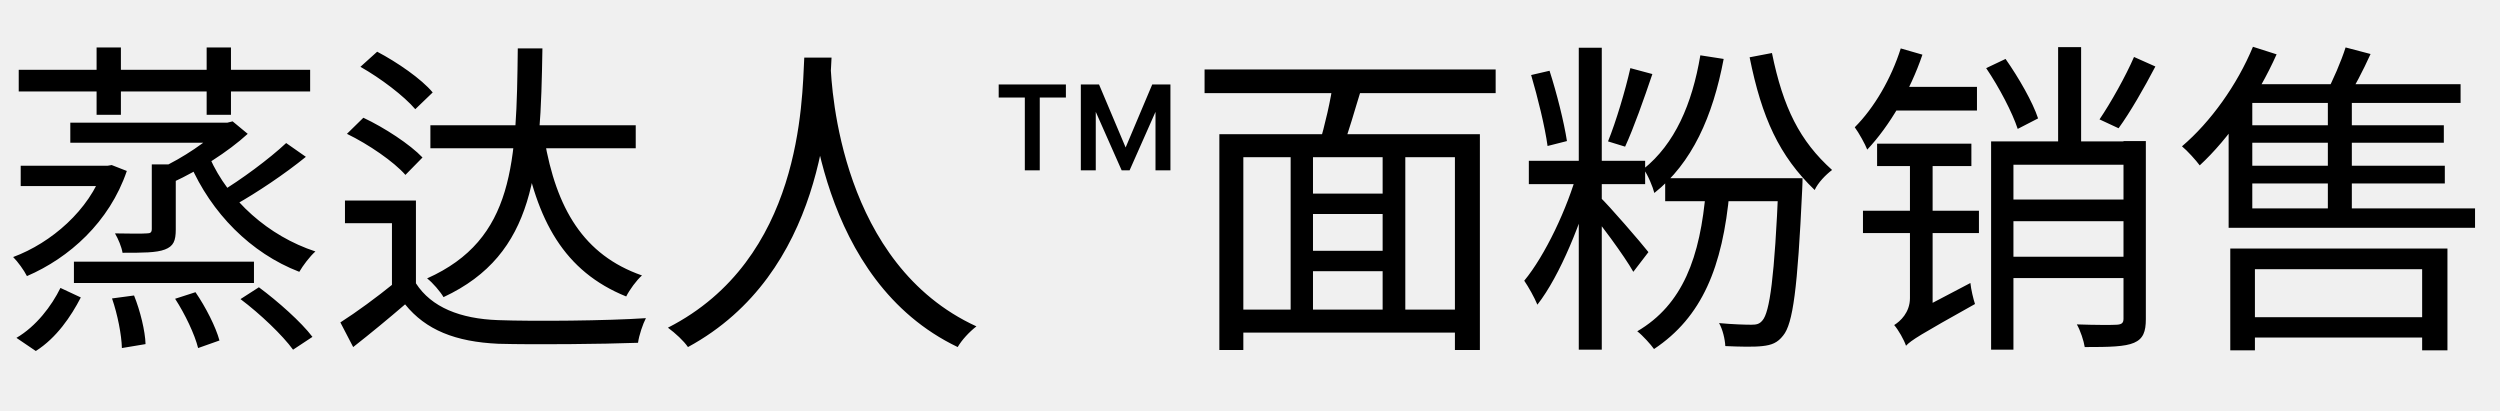
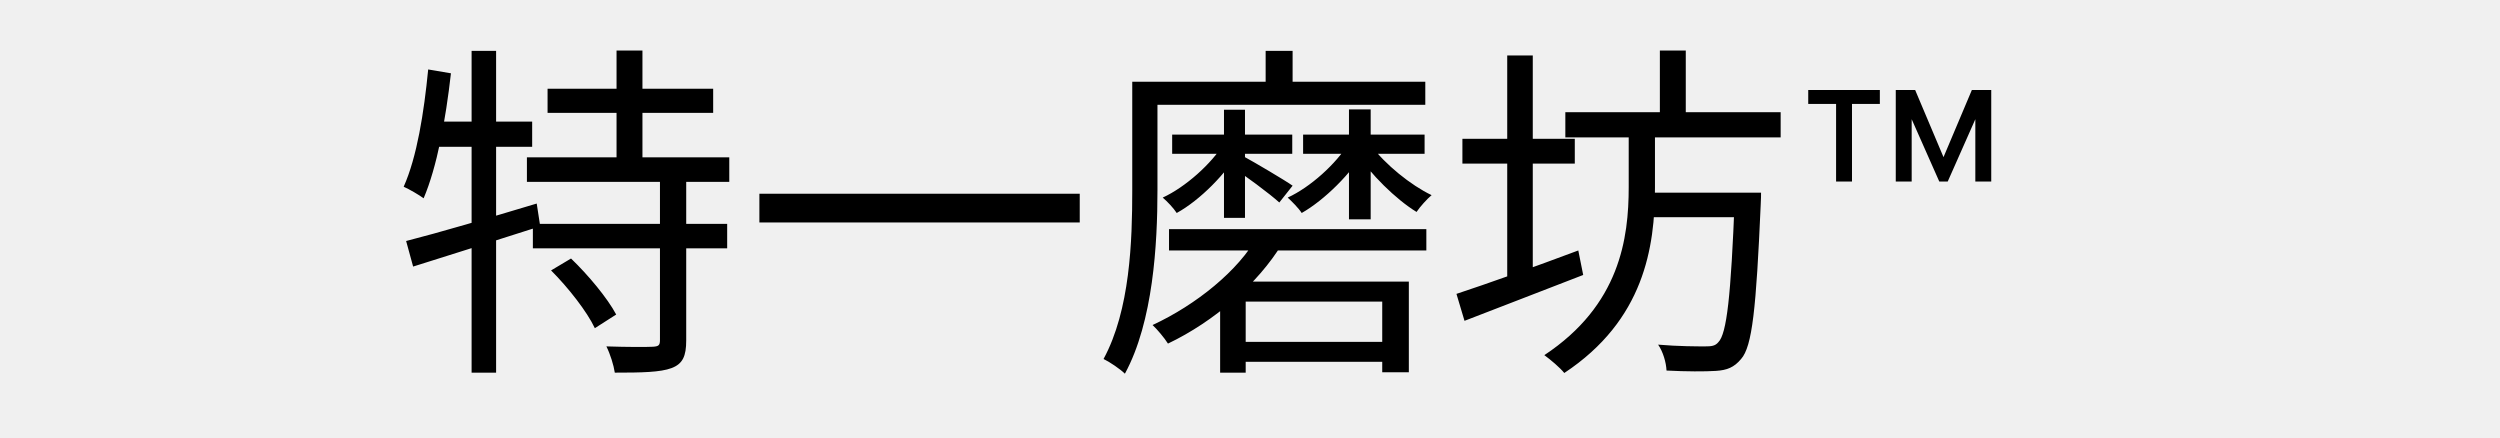
- <svg xmlns="http://www.w3.org/2000/svg" width="487" height="80" viewBox="0 0 487 80" fill="none">
-   <g clip-path="url(#clip0_104_6)">
-     <path d="M3.648 13.592V17.816H60.416V13.592H3.648ZM13.696 23.896V27.8H44.48V23.896H13.696ZM14.4 50.968V55.128H49.472V50.968H14.4ZM4.032 32.28V36.248H20.992V32.28H4.032ZM18.816 9.24V22.36H23.552V9.24H18.816ZM40.256 9.24V22.36H44.992V9.24H40.256ZM29.568 32.024V44.568C29.568 45.272 29.312 45.464 28.608 45.464C27.84 45.528 25.344 45.528 22.4 45.464C23.04 46.552 23.68 48.088 23.872 49.24C27.84 49.24 30.464 49.24 32.128 48.6C33.792 47.96 34.24 46.936 34.24 44.696V32.024H29.568ZM11.776 56.088C10.048 59.608 7.04 63.576 3.2 65.816L6.976 68.376C11.008 65.816 13.824 61.656 15.744 57.944L11.776 56.088ZM21.824 58.136C22.912 61.272 23.68 65.24 23.744 67.8L28.352 67.032C28.288 64.536 27.328 60.568 26.112 57.56L21.824 58.136ZM34.112 58.2C36.032 61.144 37.952 65.176 38.592 67.8L42.752 66.328C42.048 63.704 40.064 59.8 38.08 56.92L34.112 58.2ZM46.848 58.264C50.688 61.144 55.04 65.304 57.088 68.12L60.864 65.624C58.688 62.744 54.144 58.712 50.432 55.96L46.848 58.264ZM20.096 32.28V33.048C17.408 40.92 9.984 47.32 2.56 50.072C3.456 50.968 4.672 52.632 5.248 53.784C13.44 50.264 21.312 43.288 24.704 33.304L21.76 32.152L20.992 32.28H20.096ZM43.136 23.896V24.792C40.576 27.416 35.584 30.808 31.232 32.792C31.936 33.368 33.216 34.648 33.728 35.48C38.72 33.176 44.416 29.592 48.256 26.072L45.312 23.64L44.288 23.896H43.136ZM40.832 30.68L36.992 31.896C41.152 41.496 48.832 49.304 58.304 52.952C59.008 51.736 60.352 49.944 61.44 48.984C52.288 45.976 44.544 39.064 40.832 30.68ZM55.744 27.864C52.48 30.936 46.848 35.096 42.752 37.528L45.824 39.896C50.048 37.528 55.488 33.88 59.584 30.552L55.744 27.864ZM83.84 24.408V28.888H123.84V24.408H83.84ZM81.024 39.064H67.2V43.48H76.352V57.752H81.024V39.064ZM81.024 55.192H76.736C73.344 57.944 69.504 60.76 66.304 62.808L68.8 67.608C72.384 64.792 75.712 62.04 78.912 59.288C82.944 64.28 88.704 66.584 97.088 66.968C104.064 67.16 117.312 67.032 124.288 66.776C124.48 65.304 125.248 63.064 125.824 61.976C118.272 62.488 104 62.616 97.024 62.36C89.664 62.104 84.032 59.864 81.024 55.192ZM70.208 13.016C74.176 15.256 78.72 18.712 80.896 21.272L84.288 18.008C82.112 15.384 77.376 12.12 73.472 10.072L70.208 13.016ZM67.584 26.072C71.808 28.12 76.736 31.512 78.976 34.072L82.304 30.68C79.872 28.12 74.88 24.856 70.784 22.936L67.584 26.072ZM100.864 9.432C100.608 31.64 100.224 46.616 83.2 54.232C84.288 55.064 85.76 56.792 86.4 57.88C104.384 49.496 105.28 32.984 105.664 9.432H100.864ZM106.048 27.096L101.824 27.736C104.448 43.032 109.952 52.888 121.984 57.752C122.624 56.472 123.968 54.616 125.056 53.656C113.664 49.688 108.352 40.6 106.048 27.096ZM156.672 11.224C156.224 19.736 156.224 50.52 130.112 63.832C131.584 64.92 133.184 66.392 134.016 67.608C160.512 53.208 161.472 21.272 161.984 11.224H156.672ZM161.792 12.504L157.184 12.952C157.632 18.84 159.424 54.616 186.56 67.608C187.328 66.264 188.8 64.664 190.208 63.576C163.84 51.48 161.984 17.496 161.792 12.504ZM218.5 33.182L211.091 16.454H214.091L219.273 28.727L224.455 16.454H227.455L220.045 33.182H218.5ZM210.545 33.182V16.454H213.455V33.182H210.545ZM225.091 33.182V16.454H228V33.182H225.091ZM199.636 33.182V17.909H202.545V33.182H199.636ZM194.545 19V16.454H207.636V19H194.545ZM253.658 37.72V41.688H271.194V37.72H253.658ZM253.658 48.856V52.824H271.386V48.856H253.658ZM240.474 60.312V64.792H285.658V60.312H240.474ZM237.53 26.136V68.184H242.202V30.616H283.418V68.184H288.282V26.136H237.53ZM251.418 28.952V62.36H255.77V28.952H251.418ZM269.338 28.952V62.168H273.754V28.952H269.338ZM259.738 15.64C259.29 19.352 258.01 24.664 256.986 28.12L261.338 29.336C262.618 26.136 263.962 21.208 265.306 16.92L259.738 15.64ZM234.65 13.528V18.136H291.354V13.528H234.65ZM331.226 10.776C329.626 20.312 326.234 28.056 320.154 32.92C320.986 34.008 322.01 36.504 322.266 37.592C329.626 31.768 333.658 22.68 335.77 11.48L331.226 10.776ZM324.378 34.712V39.192H348.506V34.712H324.378ZM346.458 34.712V35.672C345.69 54.104 344.73 60.824 343.322 62.424C342.746 63.128 342.17 63.256 341.146 63.256C340.058 63.256 337.562 63.192 334.874 62.936C335.578 64.152 336.026 66.072 336.09 67.416C338.906 67.544 341.722 67.608 343.322 67.416C345.114 67.224 346.266 66.776 347.354 65.368C349.274 63.064 350.17 56.216 351.066 36.952C351.13 36.248 351.13 34.712 351.13 34.712H346.458ZM332.314 36.952C331.226 50.2 327.77 59.352 318.938 64.536C319.962 65.304 321.626 67.16 322.202 67.992C331.546 61.784 335.578 52.056 336.922 37.208L332.314 36.952ZM345.178 10.328L340.826 11.16C343.194 22.936 346.586 30.36 353.498 37.016C354.138 35.608 355.61 34.072 356.89 33.112C350.618 27.48 347.354 21.016 345.178 10.328ZM307.546 9.304V68.12H312.026V9.304H307.546ZM297.818 31.32V35.864H320.474V31.32H297.818ZM307.354 33.176C305.37 40.536 300.954 49.816 296.922 54.68C297.754 55.896 298.906 57.944 299.482 59.352C303.898 53.72 308.25 42.904 310.49 34.392L307.354 33.176ZM311.578 38.296L309.21 40.472C311.258 42.904 316.506 49.944 318.17 52.952L321.114 49.112C319.77 47.384 313.37 39.96 311.578 38.296ZM298.266 14.616C299.546 18.968 300.954 24.664 301.466 28.44L305.242 27.48C304.666 23.768 303.258 18.136 301.85 13.784L298.266 14.616ZM317.594 13.272C316.634 17.56 314.778 23.768 313.242 27.544L316.57 28.568C318.234 24.984 320.282 19.16 321.882 14.424L317.594 13.272ZM370.266 9.432C368.41 15.32 365.082 21.016 361.306 24.792C362.074 25.816 363.354 28.12 363.738 29.144C368.09 24.536 372.122 17.624 374.49 10.648L370.266 9.432ZM368.794 16.92L367.898 21.528H385.114V16.92H368.794ZM371.29 67.352C372.314 66.264 373.978 65.24 384.73 59.224C384.41 58.264 383.962 56.408 383.834 55.128L372.378 61.144L370.714 63.064L371.29 67.352ZM365.658 27.992V32.344H384.026V27.992H365.658ZM362.906 41.048V45.4H385.498V41.048H362.906ZM371.29 67.352C371.29 65.56 376.474 62.232 376.474 62.232V29.208H372.058V58.072C372.058 60.888 370.138 62.616 368.986 63.32C369.818 64.28 370.906 66.2 371.29 67.352ZM390.618 38.872V43.096H415.77V38.872H390.618ZM390.618 50.008V54.168H415.898V50.008H390.618ZM387.866 27.544V68.12H392.218V32.088H415.642V27.544H387.866ZM413.658 27.48V62.104C413.658 62.936 413.274 63.192 412.378 63.256C411.418 63.32 408.218 63.32 404.57 63.192C405.274 64.408 405.914 66.392 406.106 67.608C410.97 67.608 413.914 67.544 415.706 66.776C417.498 66.008 418.01 64.6 418.01 62.168V27.48H413.658ZM400.922 9.176V30.552H405.402V9.176H400.922ZM386.906 13.272C389.466 17.048 392.026 21.976 393.05 25.112L397.018 23.064C395.994 19.928 393.242 15.128 390.682 11.48L386.906 13.272ZM415.706 11.096C414.106 14.808 411.162 20.056 408.986 23.256L412.698 24.984C414.938 21.912 417.69 17.112 419.866 12.952L415.706 11.096ZM436.826 61.784V65.752H473.498V61.784H436.826ZM436.698 24.408V27.8H476.058V24.408H436.698ZM436.698 32.28V35.736H476.25V32.28H436.698ZM434.458 48.408V68.248H439.258V52.44H471.834V68.248H476.762V48.408H434.458ZM456.922 9.24C456.09 11.864 454.426 15.768 453.082 18.2L457.114 19.416C458.522 17.176 460.314 13.784 461.786 10.52L456.922 9.24ZM438.874 9.112C435.802 16.536 430.618 23.768 425.049 28.504C426.074 29.336 427.802 31.256 428.506 32.216C434.202 26.968 439.833 18.776 443.482 10.584L438.874 9.112ZM453.466 18.136V42.52H458.138V18.136H453.466ZM437.082 16.408L435.226 20.056H479.322V16.408H437.082ZM434.138 19.224V44.376H482.138V40.6H438.746V19.224H434.138Z" fill="black" />
-   </g>
-   <defs>
-     <clipPath id="clip0_104_6">
-       <rect width="487" height="80" fill="white" />
-     </clipPath>
-   </defs>
+ <svg xmlns="http://www.w3.org/2000/svg" width="457" height="80" viewBox="0 0 457 80" fill="none">
+   <path d="M100.096 16.216V20.632H130.368V16.216H100.096ZM96.32 28.76V33.24H133.312V28.76H96.32ZM97.408 40.92V45.4H132.928V40.92H97.408ZM112.704 9.24V31.128H117.44V9.24H112.704ZM120.64 32.6V62.168C120.64 63.128 120.384 63.32 119.36 63.384C118.208 63.448 114.688 63.448 110.848 63.32C111.552 64.728 112.192 66.776 112.384 68.12C117.312 68.12 120.704 68.056 122.752 67.288C124.8 66.52 125.44 65.112 125.44 62.232V32.6H120.64ZM100.736 49.432C103.872 52.568 107.328 56.984 108.736 59.992L112.64 57.496C111.04 54.488 107.52 50.264 104.384 47.256L100.736 49.432ZM74.24 44.056L75.52 48.728C81.984 46.68 90.624 43.992 98.752 41.368L98.112 37.208C89.408 39.832 80.256 42.52 74.24 44.056ZM86.208 9.304V68.12H90.688V9.304H86.208ZM78.272 12.696C77.504 20.568 76.224 28.696 73.792 34.136C74.816 34.584 76.672 35.672 77.44 36.248C79.872 30.552 81.472 21.912 82.432 13.4L78.272 12.696ZM78.656 22.232L77.888 26.84H97.28V22.232H78.656ZM138.816 35.416V40.664H197.376V35.416H138.816ZM213.696 41.88V45.784H260.736V41.88H213.696ZM238.208 24.6V28.12H260.416V24.6H238.208ZM214.272 24.6V28.12H236.224V24.6H214.272ZM225.728 62.488V66.136H254.848V62.488H225.728ZM223.744 20.056V39.832H227.584V20.056H223.744ZM246.592 19.992V40.088H250.56V19.992H246.592ZM223.04 51.48V68.12H227.712V55.128H252.672V68.056H257.536V51.48H223.04ZM223.808 26.136C221.44 29.976 216.704 34.2 212.544 36.12C213.376 36.824 214.528 38.04 215.104 38.936C219.392 36.568 224.192 31.704 226.752 27.288L223.808 26.136ZM246.592 26.136C244.224 29.976 239.552 34.2 235.392 36.12C236.16 36.824 237.376 38.04 237.952 38.936C242.112 36.568 247.04 31.704 249.6 27.288L246.592 26.136ZM250.688 26.648L247.936 27.864C250.432 31.768 255.168 36.44 258.944 38.744C259.584 37.784 260.864 36.376 261.696 35.672C257.92 33.88 253.184 30.04 250.688 26.648ZM227.52 28.696L225.216 30.552C227.264 31.832 232.192 35.48 233.856 37.016L236.288 33.944C234.944 32.984 229.184 29.592 227.52 28.696ZM231.36 9.304V17.432H236.288V9.304H231.36ZM209.344 14.936V19.16H260.544V14.936H209.344ZM206.976 14.936V34.776C206.976 43.992 206.592 56.664 201.728 65.624C202.816 66.136 204.8 67.48 205.632 68.312C210.816 58.776 211.584 44.568 211.584 34.776V14.936H206.976ZM229.888 43.16C226.432 49.432 218.688 55.704 210.688 59.416C211.52 60.184 212.864 61.784 213.504 62.808C221.952 58.776 229.952 51.864 234.368 44.568L229.888 43.16ZM286.144 20.504V25.112H325.504V20.504H286.144ZM300.032 35.224V39.704H318.4V35.224H300.032ZM303.424 9.24V22.296H308.16V9.24H303.424ZM317.12 35.224V36.056C316.416 54.232 315.648 61.016 314.112 62.552C313.536 63.256 312.832 63.32 311.68 63.32C310.336 63.32 306.816 63.32 303.104 63C304 64.28 304.576 66.264 304.64 67.736C308.224 67.928 311.744 67.928 313.664 67.8C315.712 67.672 316.992 67.16 318.272 65.624C320.32 63.32 321.024 56.408 321.856 37.464C321.92 36.76 321.92 35.224 321.92 35.224H317.12ZM267.328 25.368V29.912H287.872V25.368H267.328ZM275.52 10.136V52.696H280.192V10.136H275.52ZM266.24 53.72L267.712 58.648C273.792 56.28 281.856 53.208 289.408 50.264L288.512 45.784C280.32 48.856 271.872 51.864 266.24 53.72ZM297.728 23V34.2C297.728 43.544 296.128 55.768 282.304 64.92C283.52 65.816 285.12 67.16 285.952 68.184C300.544 58.52 302.528 45.208 302.528 34.264V23H297.728ZM354.5 33.182L347.091 16.454H350.091L355.273 28.727L360.455 16.454H363.455L356.045 33.182H354.5ZM346.545 33.182V16.454H349.455V33.182H346.545ZM361.091 33.182V16.454H364V33.182H361.091ZM335.636 33.182V17.909H338.545V33.182H335.636ZM330.545 19V16.454H343.636V19H330.545Z" fill="black" />
</svg>
